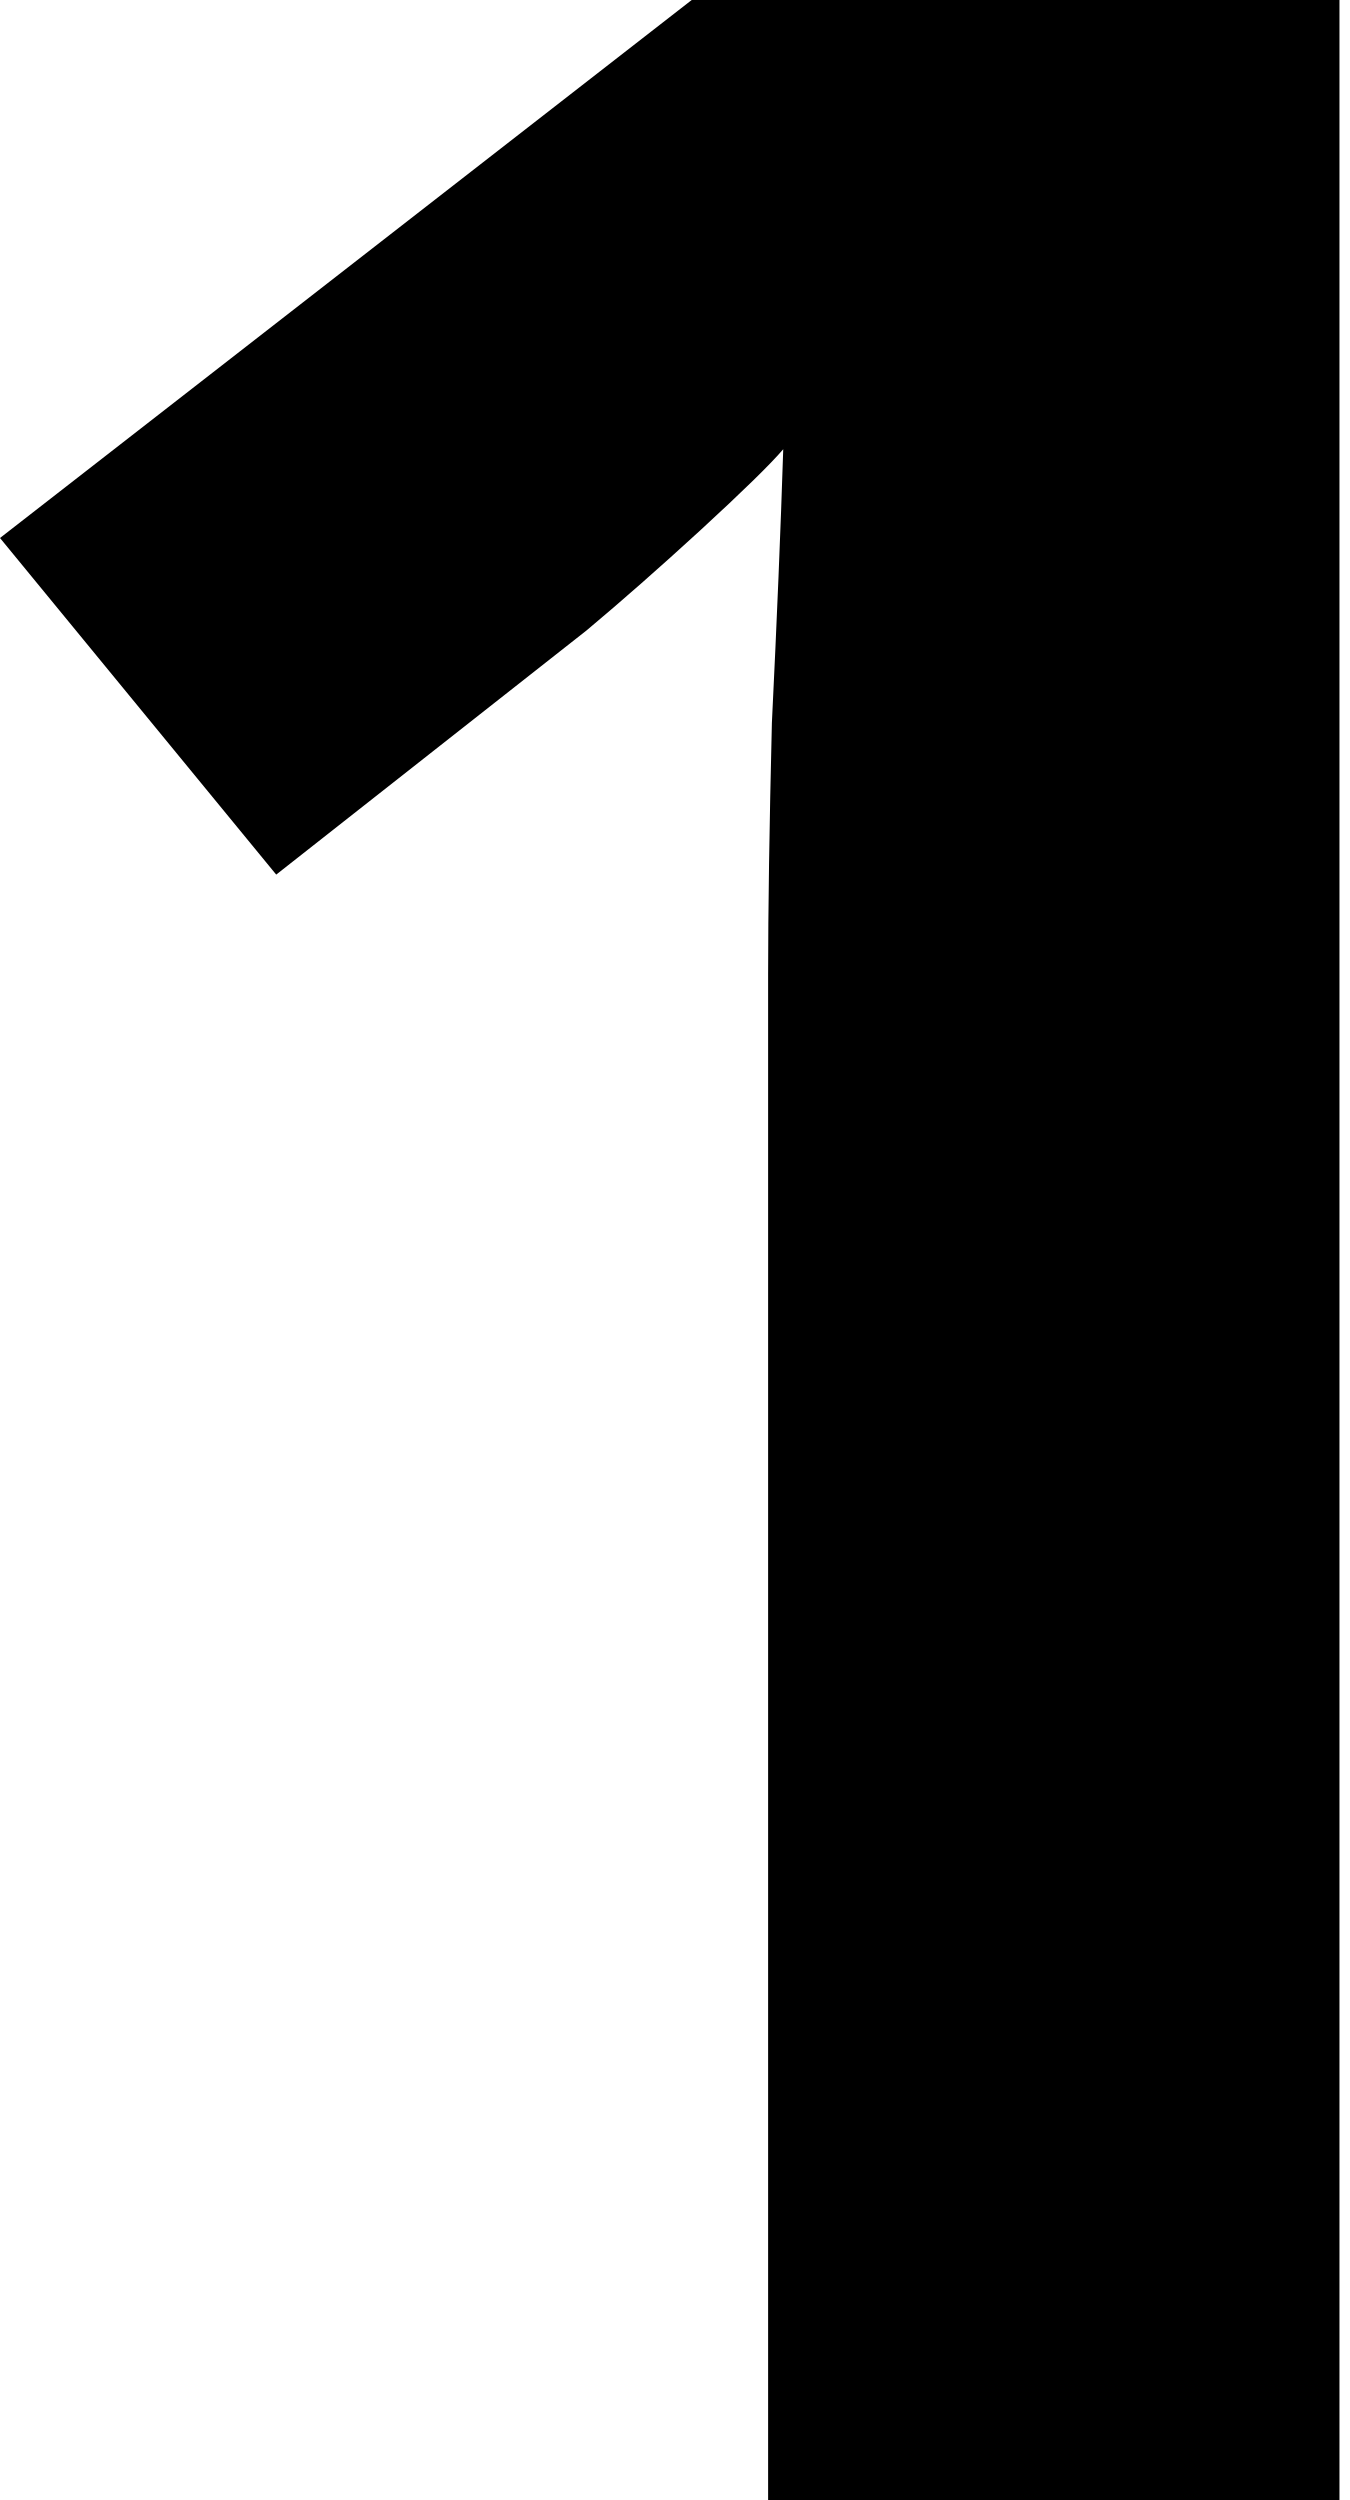
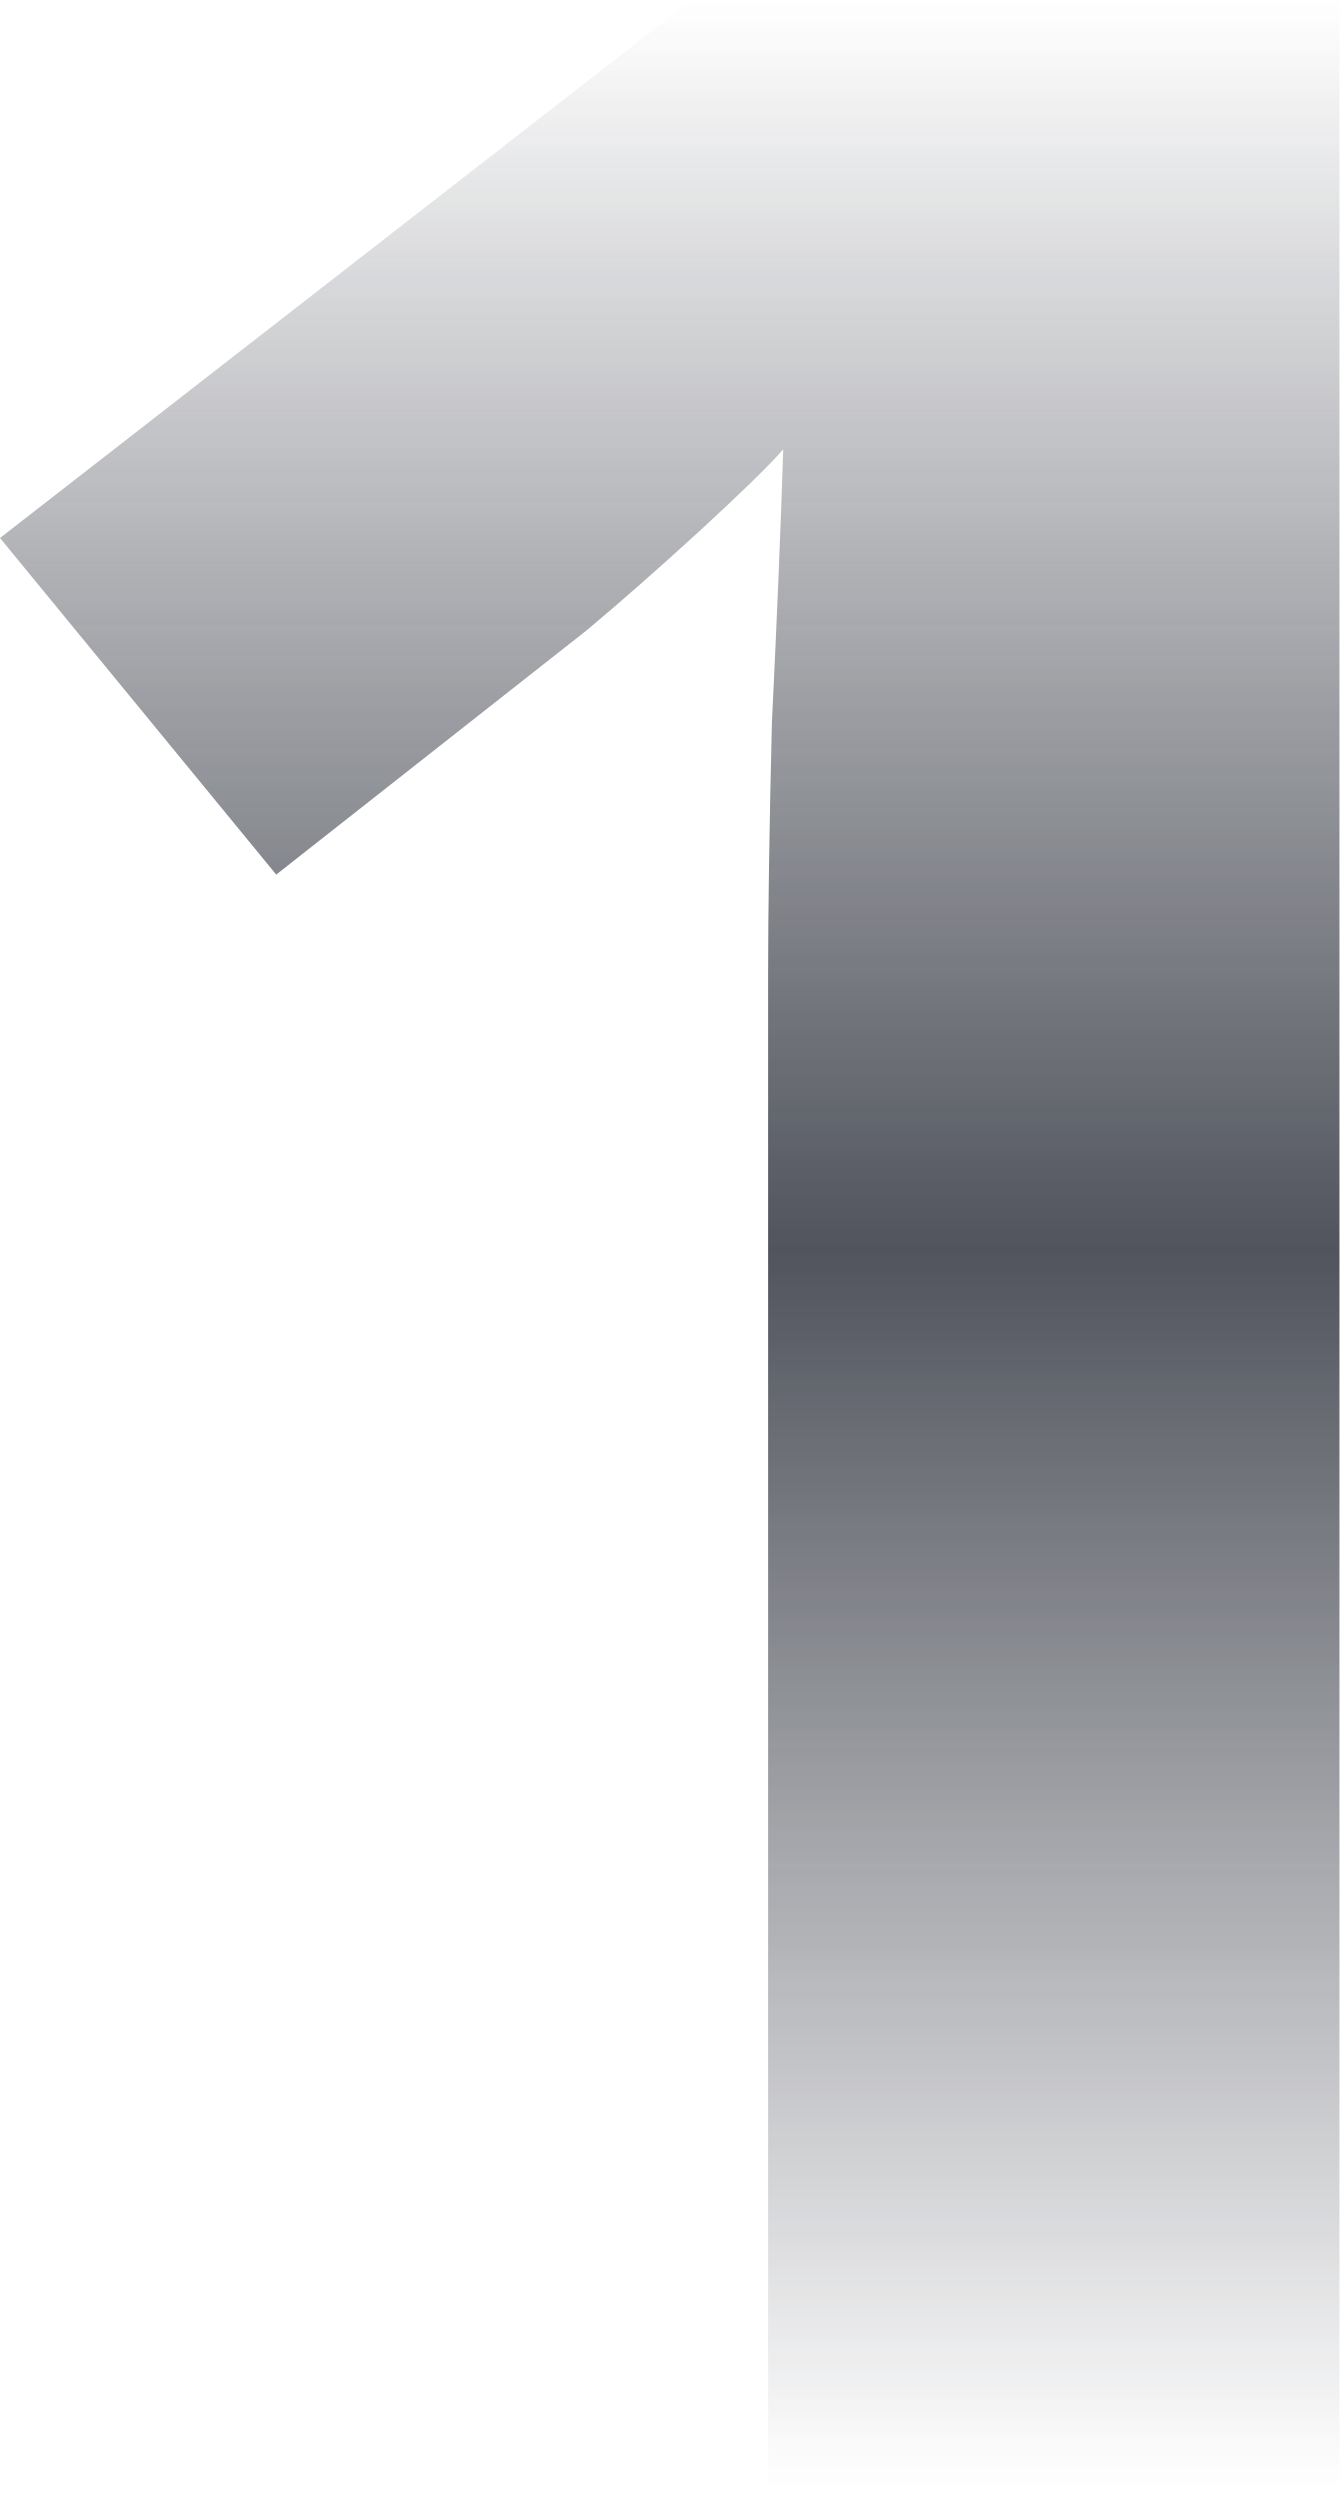
- <svg xmlns="http://www.w3.org/2000/svg" width="68" height="126" viewBox="0 0 68 126" fill="none">
-   <path d="M38.713 126H67.509V0H34.862L0 27.115L13.921 44.08L29.559 31.776C31.339 30.285 33.246 28.607 35.28 26.742C37.441 24.754 38.84 23.387 39.475 22.641C39.348 26.618 39.158 31.217 38.903 36.436C38.776 41.656 38.713 45.882 38.713 49.113V126Z" fill="black" />
+ <svg xmlns="http://www.w3.org/2000/svg" width="172" height="320" viewBox="0 0 172 320" fill="none">
+   <path opacity="0.8" d="M98.318 320H171.451V0H88.538L0 68.864L35.356 111.948L75.07 80.701C79.591 76.913 84.434 72.652 89.6 67.917C95.089 62.867 98.641 59.395 100.255 57.501C99.932 67.602 99.448 79.28 98.802 92.537C98.479 105.794 98.318 116.525 98.318 124.732V320Z" fill="url(#paint0_linear)" />
+   <defs>
+     <linearGradient id="paint0_linear" x1="85.725" y1="0" x2="85.725" y2="320" gradientUnits="userSpaceOnUse">
+       <stop stop-color="#252934" stop-opacity="0" />
+       <stop offset="0.5" stop-color="#252934" />
+       <stop offset="0.995" stop-color="#252934" stop-opacity="0" />
+     </linearGradient>
+   </defs>
</svg>
